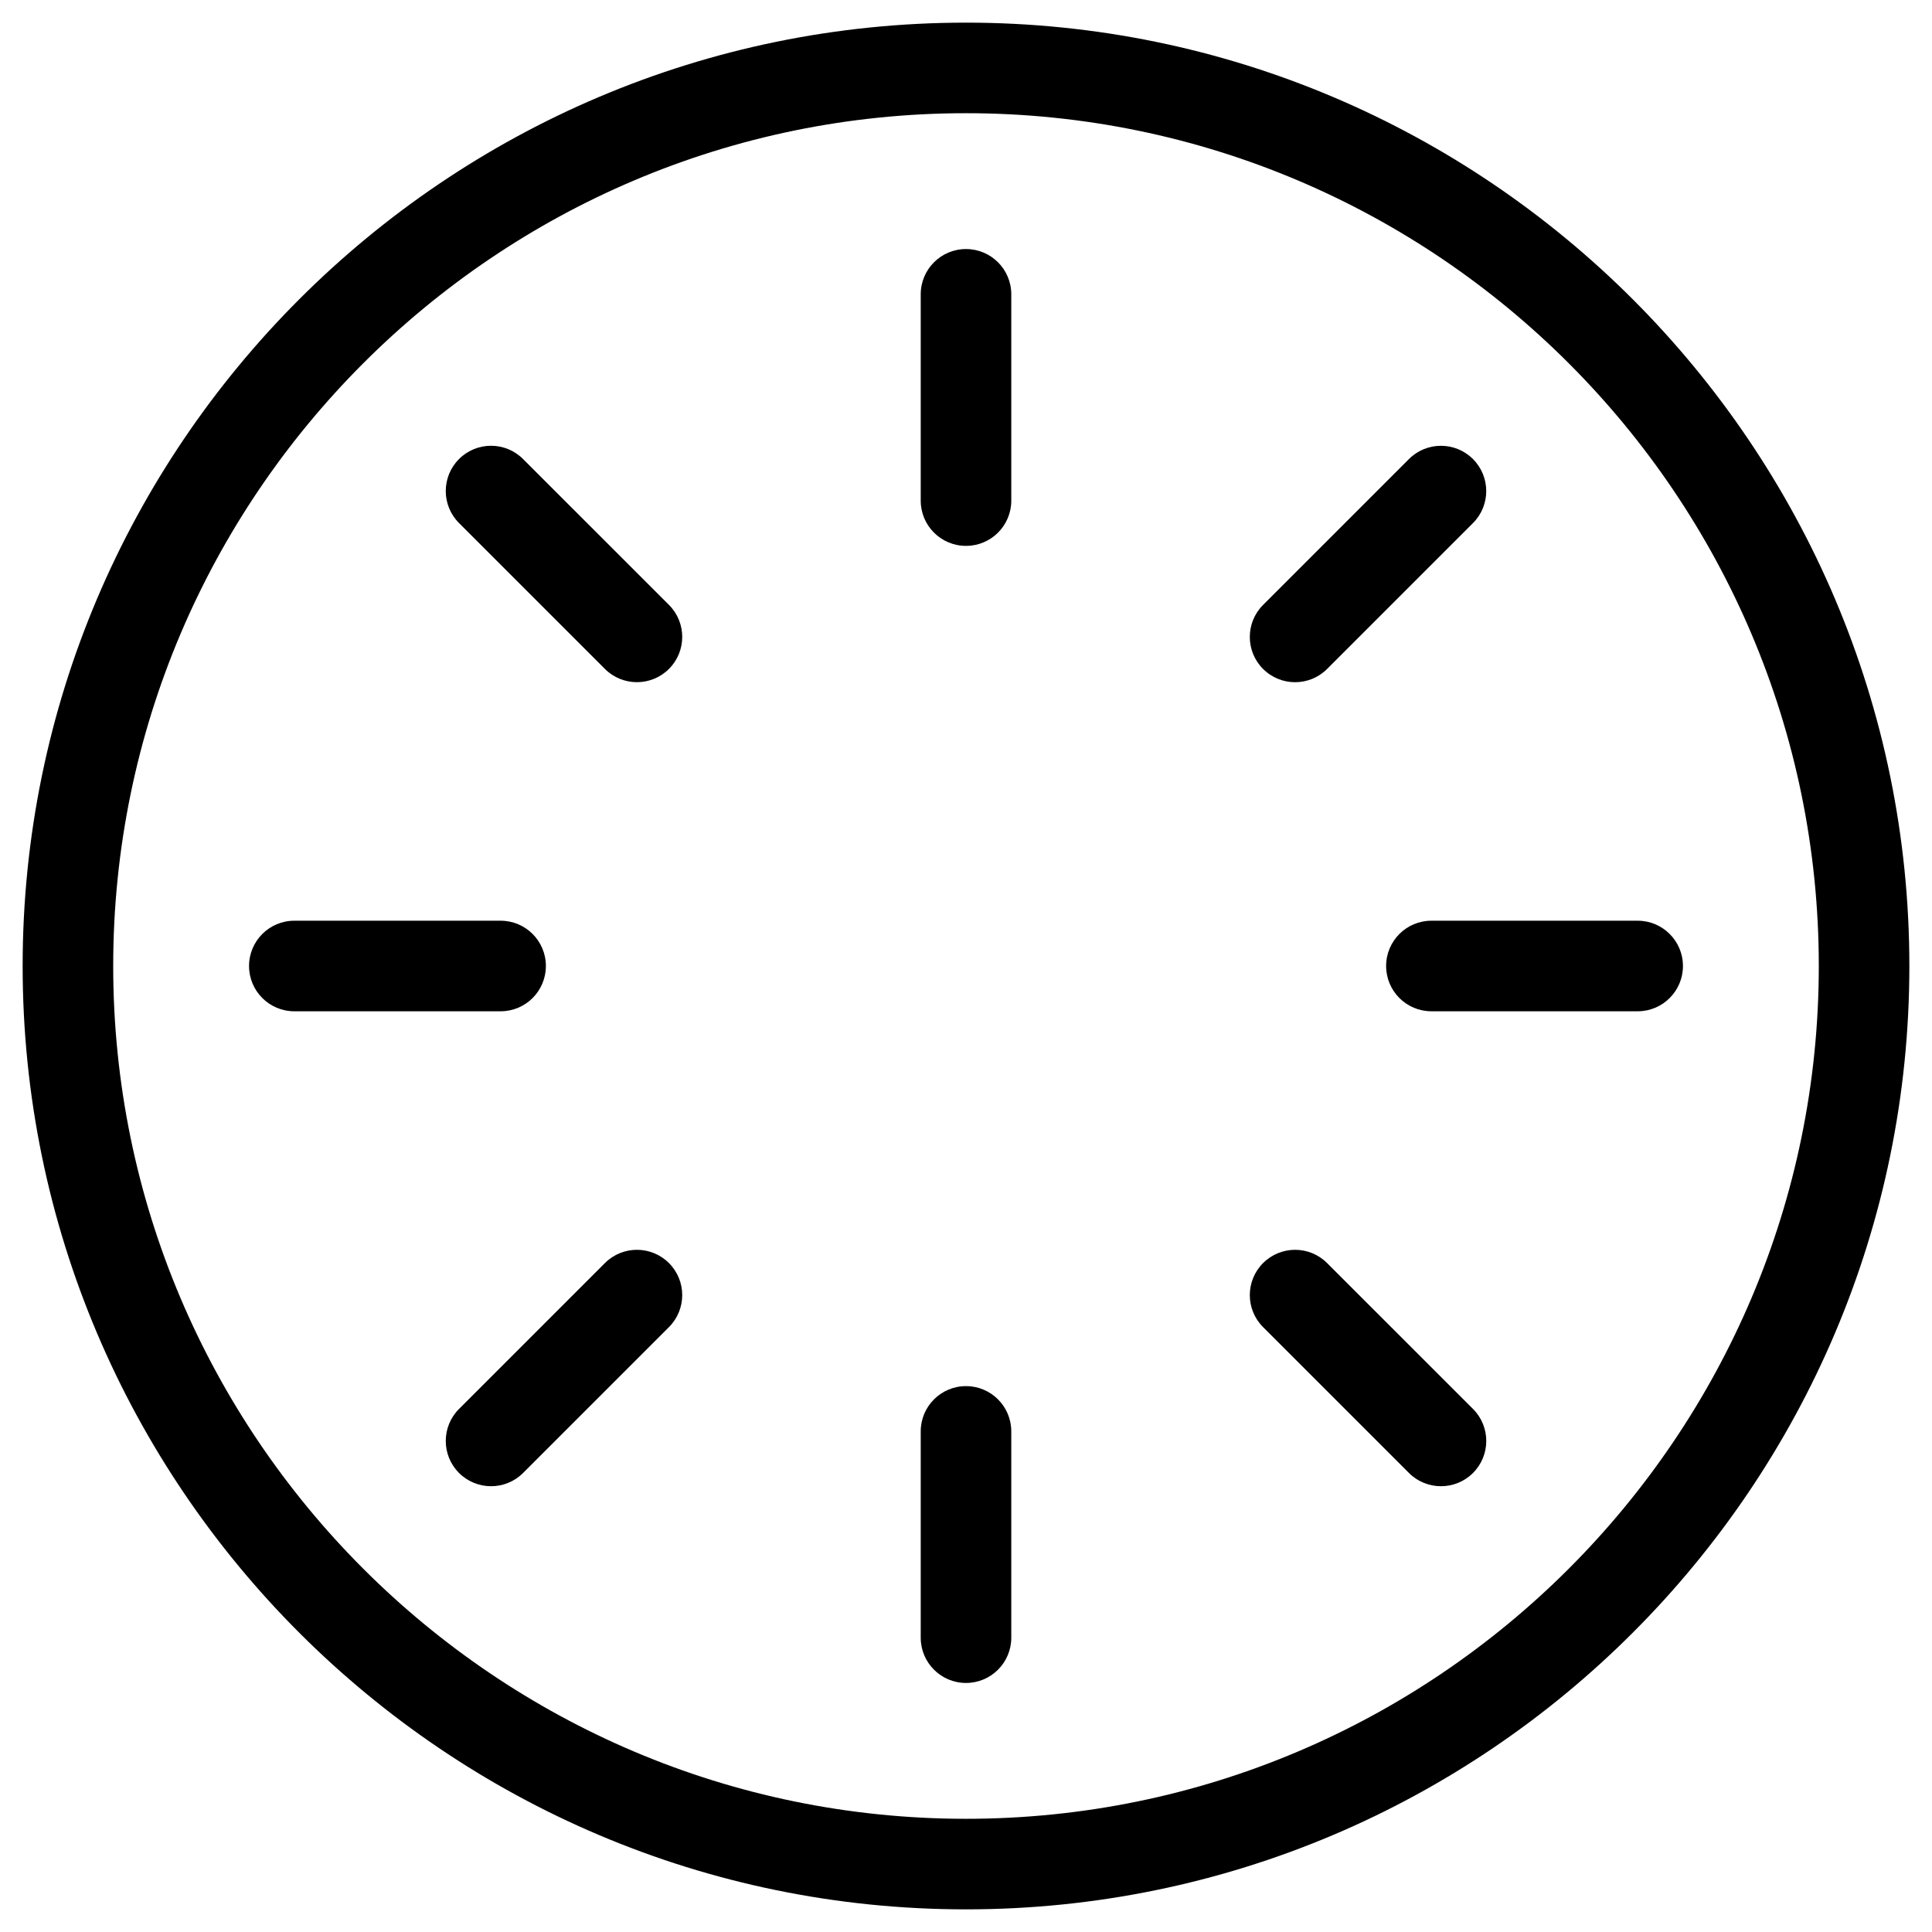
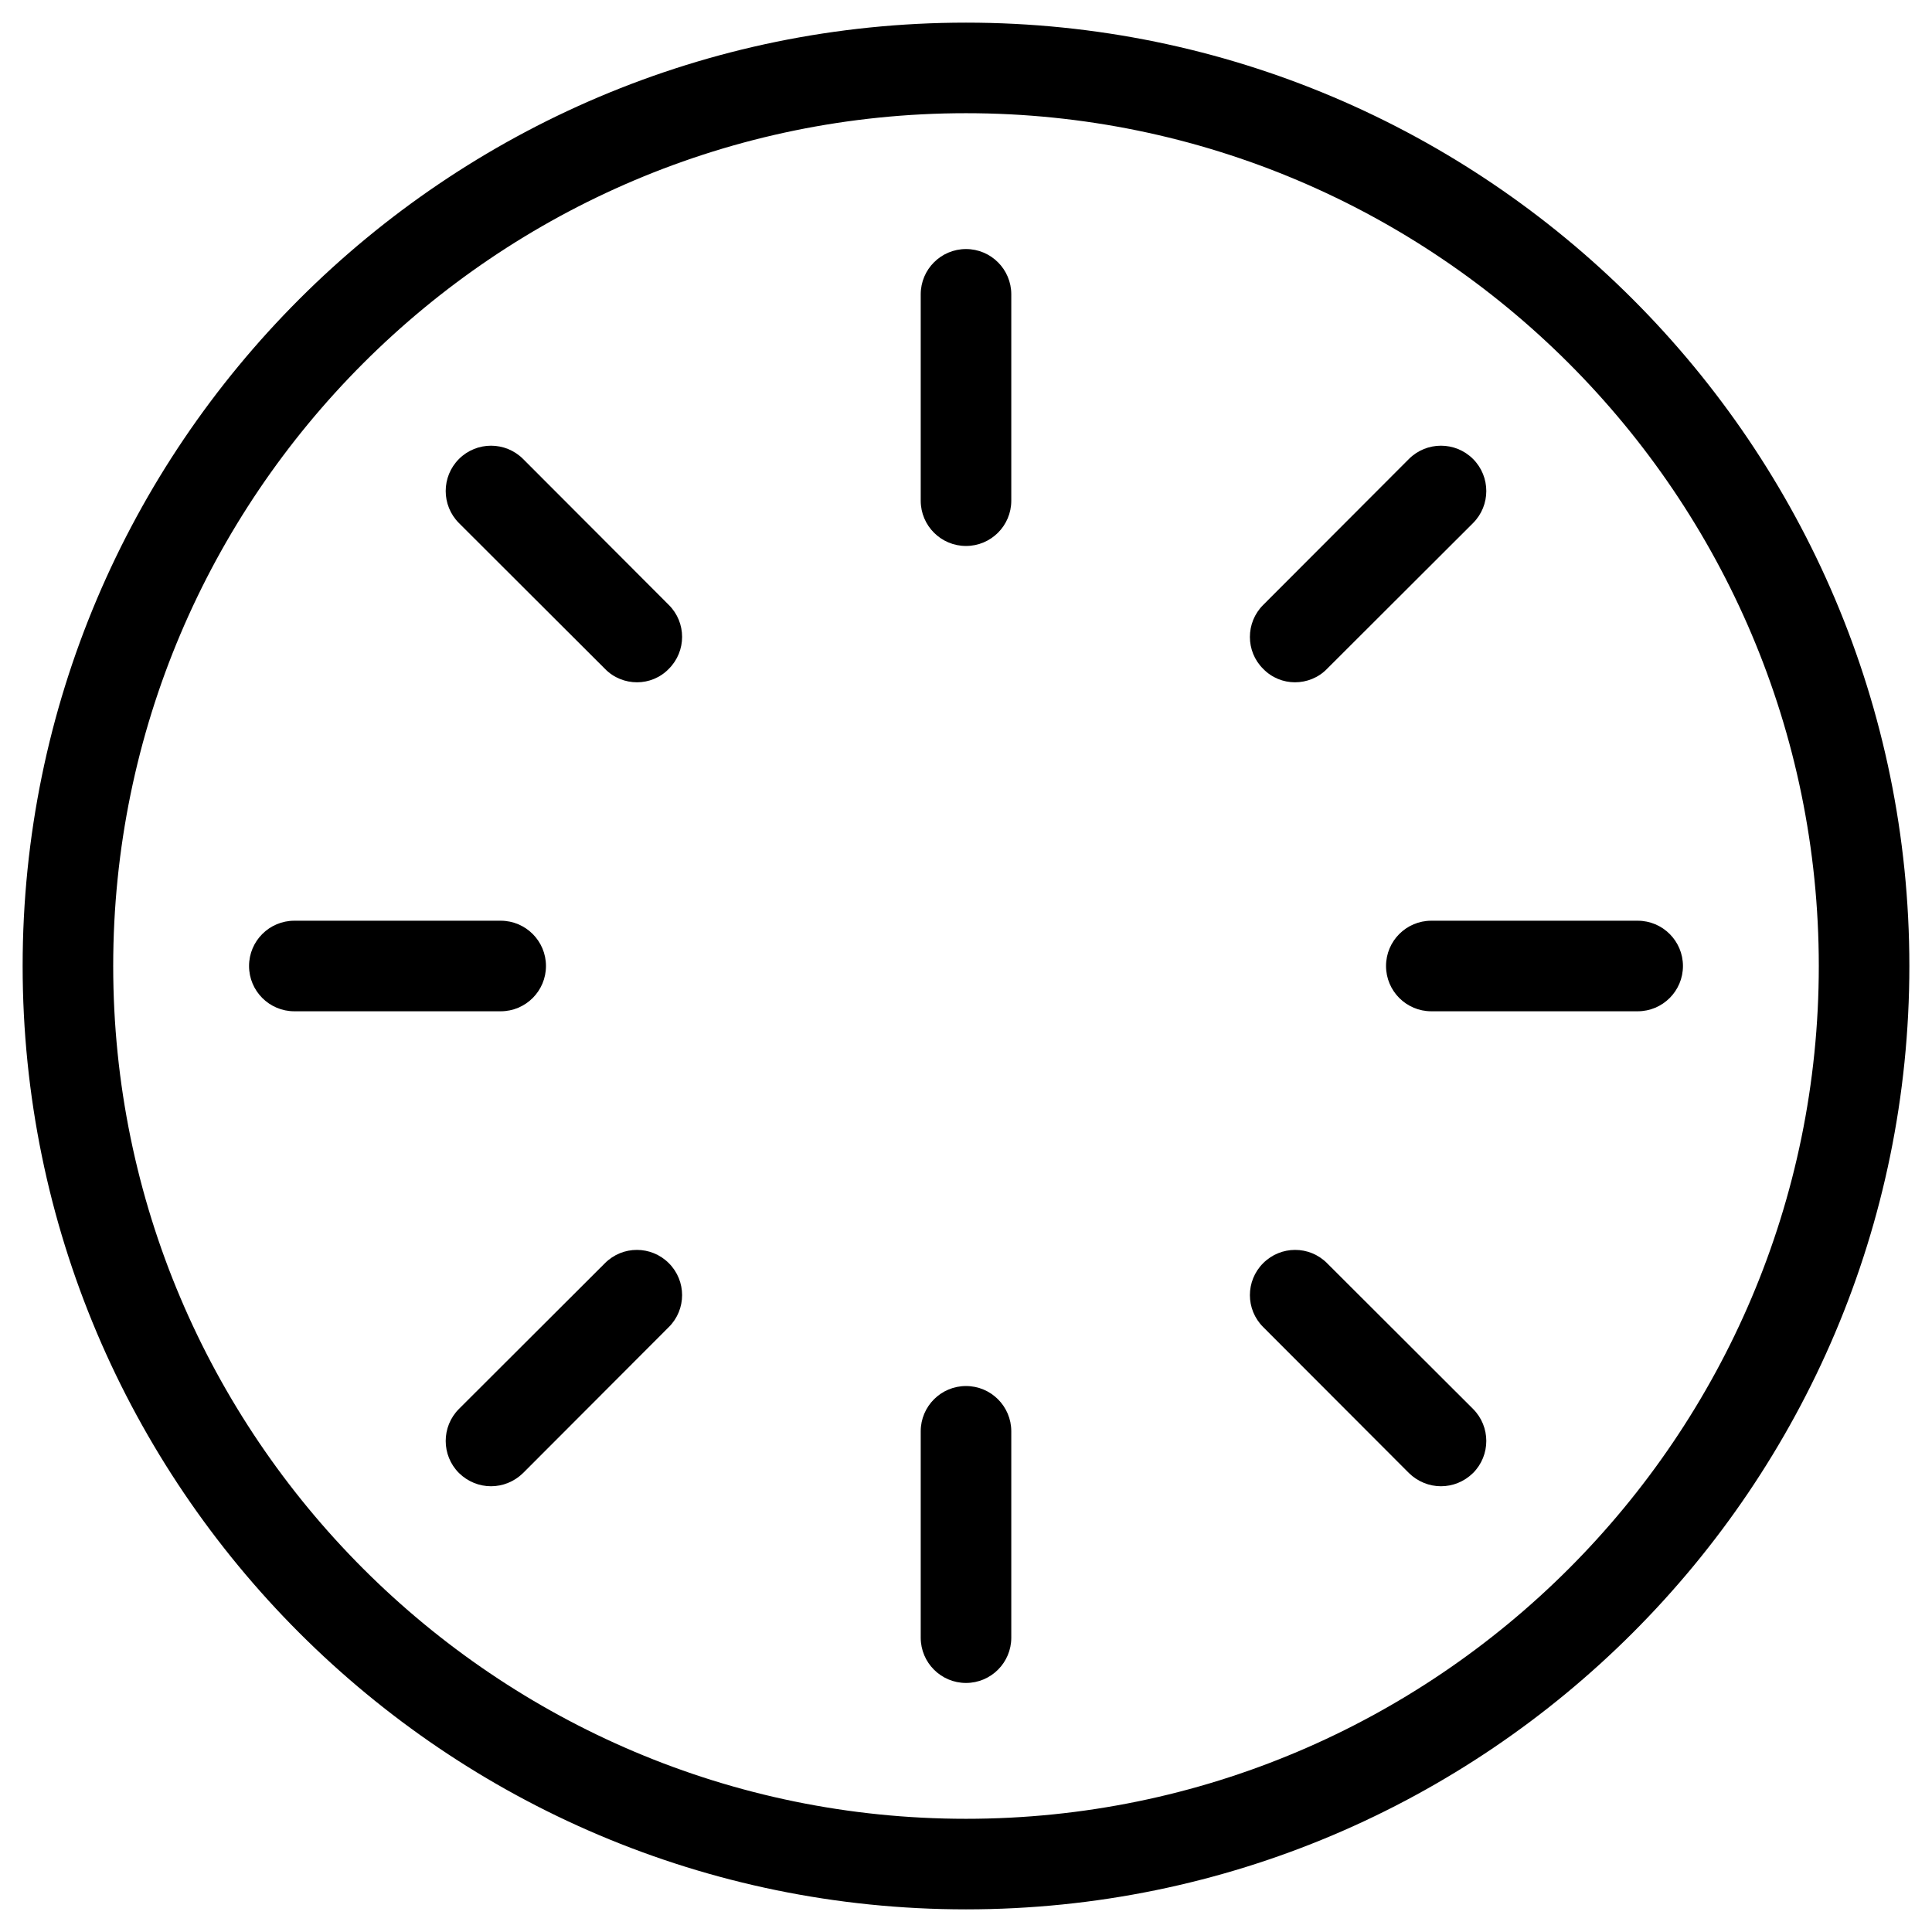
- <svg xmlns="http://www.w3.org/2000/svg" enable-background="new 0 0 64 64" height="64px" id="Layer_1" version="1.1" viewBox="0 0 64 64" width="64px" xml:space="preserve">
-   <path d="M32,0.75C14.769,0.75,0.75,14.769,0.75,32S14.769,63.25,32,63.25S63.25,49.231,63.25,32S49.231,0.75,32,0.75z M32,60.25  C16.423,60.25,3.75,47.577,3.75,32S16.423,3.75,32,3.75S60.25,16.423,60.25,32S47.577,60.25,32,60.25z" />
-   <path d="M32,8.25c-0.829,0-1.5,0.671-1.5,1.5v6.833c0,0.829,0.671,1.5,1.5,1.5s1.5-0.671,1.5-1.5V9.75  C33.5,8.921,32.829,8.25,32,8.25z" />
-   <path d="M32,45.917c-0.829,0-1.5,0.672-1.5,1.5v6.833c0,0.828,0.671,1.5,1.5,1.5s1.5-0.672,1.5-1.5v-6.833  C33.5,46.589,32.829,45.917,32,45.917z" />
-   <path d="M17.327,15.206c-0.586-0.586-1.535-0.586-2.121,0c-0.586,0.585-0.586,1.536,0,2.121l4.832,4.832  c0.293,0.293,0.677,0.439,1.061,0.439s0.768-0.146,1.061-0.439c0.586-0.585,0.586-1.536,0-2.121L17.327,15.206z" />
-   <path d="M43.962,41.841c-0.586-0.586-1.535-0.586-2.121,0s-0.586,1.535,0,2.121l4.832,4.832c0.293,0.293,0.677,0.439,1.061,0.439  s0.768-0.146,1.061-0.439c0.586-0.586,0.586-1.535,0-2.121L43.962,41.841z" />
-   <path d="M42.901,22.599c0.384,0,0.768-0.146,1.061-0.439l4.832-4.832c0.586-0.585,0.586-1.536,0-2.121  c-0.586-0.586-1.535-0.586-2.121,0l-4.832,4.832c-0.586,0.585-0.586,1.536,0,2.121C42.134,22.452,42.518,22.599,42.901,22.599z" />
-   <path d="M20.038,41.841l-4.832,4.832c-0.586,0.586-0.586,1.535,0,2.121c0.293,0.293,0.677,0.439,1.061,0.439  s0.768-0.146,1.061-0.439l4.832-4.832c0.586-0.586,0.586-1.535,0-2.121S20.624,41.255,20.038,41.841z" />
-   <path d="M18.083,32c0-0.829-0.671-1.5-1.5-1.5H9.75c-0.829,0-1.5,0.671-1.5,1.5s0.671,1.5,1.5,1.5h6.833  C17.412,33.5,18.083,32.829,18.083,32z" />
-   <path d="M54.25,30.5h-6.833c-0.828,0-1.5,0.671-1.5,1.5s0.672,1.5,1.5,1.5h6.833c0.828,0,1.5-0.671,1.5-1.5S55.078,30.5,54.25,30.5z  " />
+ <svg xmlns="http://www.w3.org/2000/svg" width="32px" height="32px" viewBox="0 0 32 32" version="1.1">
+   <g id="surface1">
+     <path style=" stroke:none;fill-rule:nonzero;fill:rgb(0%,0%,0%);fill-opacity:1;" d="M 16 0.375 C 7.383 0.375 0.375 7.383 0.375 16 C 0.375 24.617 7.383 31.625 16 31.625 C 24.617 31.625 31.625 24.617 31.625 16 C 31.625 7.383 24.617 0.375 16 0.375 Z M 16 30.125 C 8.211 30.125 1.875 23.789 1.875 16 C 1.875 8.211 8.211 1.875 16 1.875 C 23.789 1.875 30.125 8.211 30.125 16 C 30.125 23.789 23.789 30.125 16 30.125 Z M 16 30.125 " />
+     <path style=" stroke:none;fill-rule:nonzero;fill:rgb(0%,0%,0%);fill-opacity:1;" d="M 16 4.125 C 15.586 4.125 15.25 4.461 15.25 4.875 L 15.25 8.293 C 15.25 8.707 15.586 9.043 16 9.043 C 16.414 9.043 16.75 8.707 16.75 8.293 L 16.75 4.875 C 16.75 4.461 16.414 4.125 16 4.125 Z M 16 4.125 " />
+     <path style=" stroke:none;fill-rule:nonzero;fill:rgb(0%,0%,0%);fill-opacity:1;" d="M 16 22.957 C 15.586 22.957 15.25 23.293 15.25 23.707 L 15.25 27.125 C 15.25 27.539 15.586 27.875 16 27.875 C 16.414 27.875 16.75 27.539 16.75 27.125 L 16.75 23.707 C 16.75 23.293 16.414 22.957 16 22.957 Z M 16 22.957 " />
+     <path style=" stroke:none;fill-rule:nonzero;fill:rgb(0%,0%,0%);fill-opacity:1;" d="M 8.664 7.602 C 8.371 7.309 7.895 7.309 7.602 7.602 C 7.309 7.895 7.309 8.371 7.602 8.664 L 10.02 11.078 C 10.164 11.227 10.359 11.301 10.551 11.301 C 10.742 11.301 10.934 11.227 11.078 11.078 C 11.371 10.785 11.371 10.312 11.078 10.02 Z M 8.664 7.602 " />
+     <path style=" stroke:none;fill-rule:nonzero;fill:rgb(0%,0%,0%);fill-opacity:1;" d="M 21.98 20.922 C 21.688 20.629 21.215 20.629 20.922 20.922 C 20.629 21.215 20.629 21.688 20.922 21.98 L 23.336 24.398 C 23.484 24.543 23.676 24.617 23.867 24.617 C 24.059 24.617 24.25 24.543 24.398 24.398 C 24.691 24.105 24.691 23.629 24.398 23.336 Z M 21.98 20.922 " />
+     <path style=" stroke:none;fill-rule:nonzero;fill:rgb(0%,0%,0%);fill-opacity:1;" d="M 21.449 11.301 C 21.641 11.301 21.836 11.227 21.98 11.078 L 24.398 8.664 C 24.691 8.371 24.691 7.895 24.398 7.602 C 24.105 7.309 23.629 7.309 23.336 7.602 L 20.922 10.02 C 20.629 10.312 20.629 10.789 20.922 11.078 C 21.066 11.227 21.258 11.301 21.449 11.301 Z M 21.449 11.301 " />
+     <path style=" stroke:none;fill-rule:nonzero;fill:rgb(0%,0%,0%);fill-opacity:1;" d="M 10.02 20.922 L 7.602 23.336 C 7.309 23.629 7.309 24.105 7.602 24.398 C 7.75 24.543 7.941 24.617 8.133 24.617 C 8.324 24.617 8.516 24.543 8.664 24.398 L 11.078 21.98 C 11.371 21.688 11.371 21.215 11.078 20.922 C 10.785 20.629 10.312 20.629 10.02 20.922 Z M 10.02 20.922 " />
+     <path style=" stroke:none;fill-rule:nonzero;fill:rgb(0%,0%,0%);fill-opacity:1;" d="M 9.043 16 C 9.043 15.586 8.707 15.25 8.293 15.25 L 4.875 15.25 C 4.461 15.25 4.125 15.586 4.125 16 C 4.125 16.414 4.461 16.75 4.875 16.75 L 8.293 16.75 C 8.707 16.75 9.043 16.414 9.043 16 Z M 9.043 16 " />
+     <path style=" stroke:none;fill-rule:nonzero;fill:rgb(0%,0%,0%);fill-opacity:1;" d="M 27.125 15.25 L 23.707 15.25 C 23.293 15.25 22.957 15.586 22.957 16 C 22.957 16.414 23.293 16.75 23.707 16.75 L 27.125 16.75 C 27.539 16.75 27.875 16.414 27.875 16 C 27.875 15.586 27.539 15.25 27.125 15.25 Z M 27.125 15.25 " />
+   </g>
</svg>
